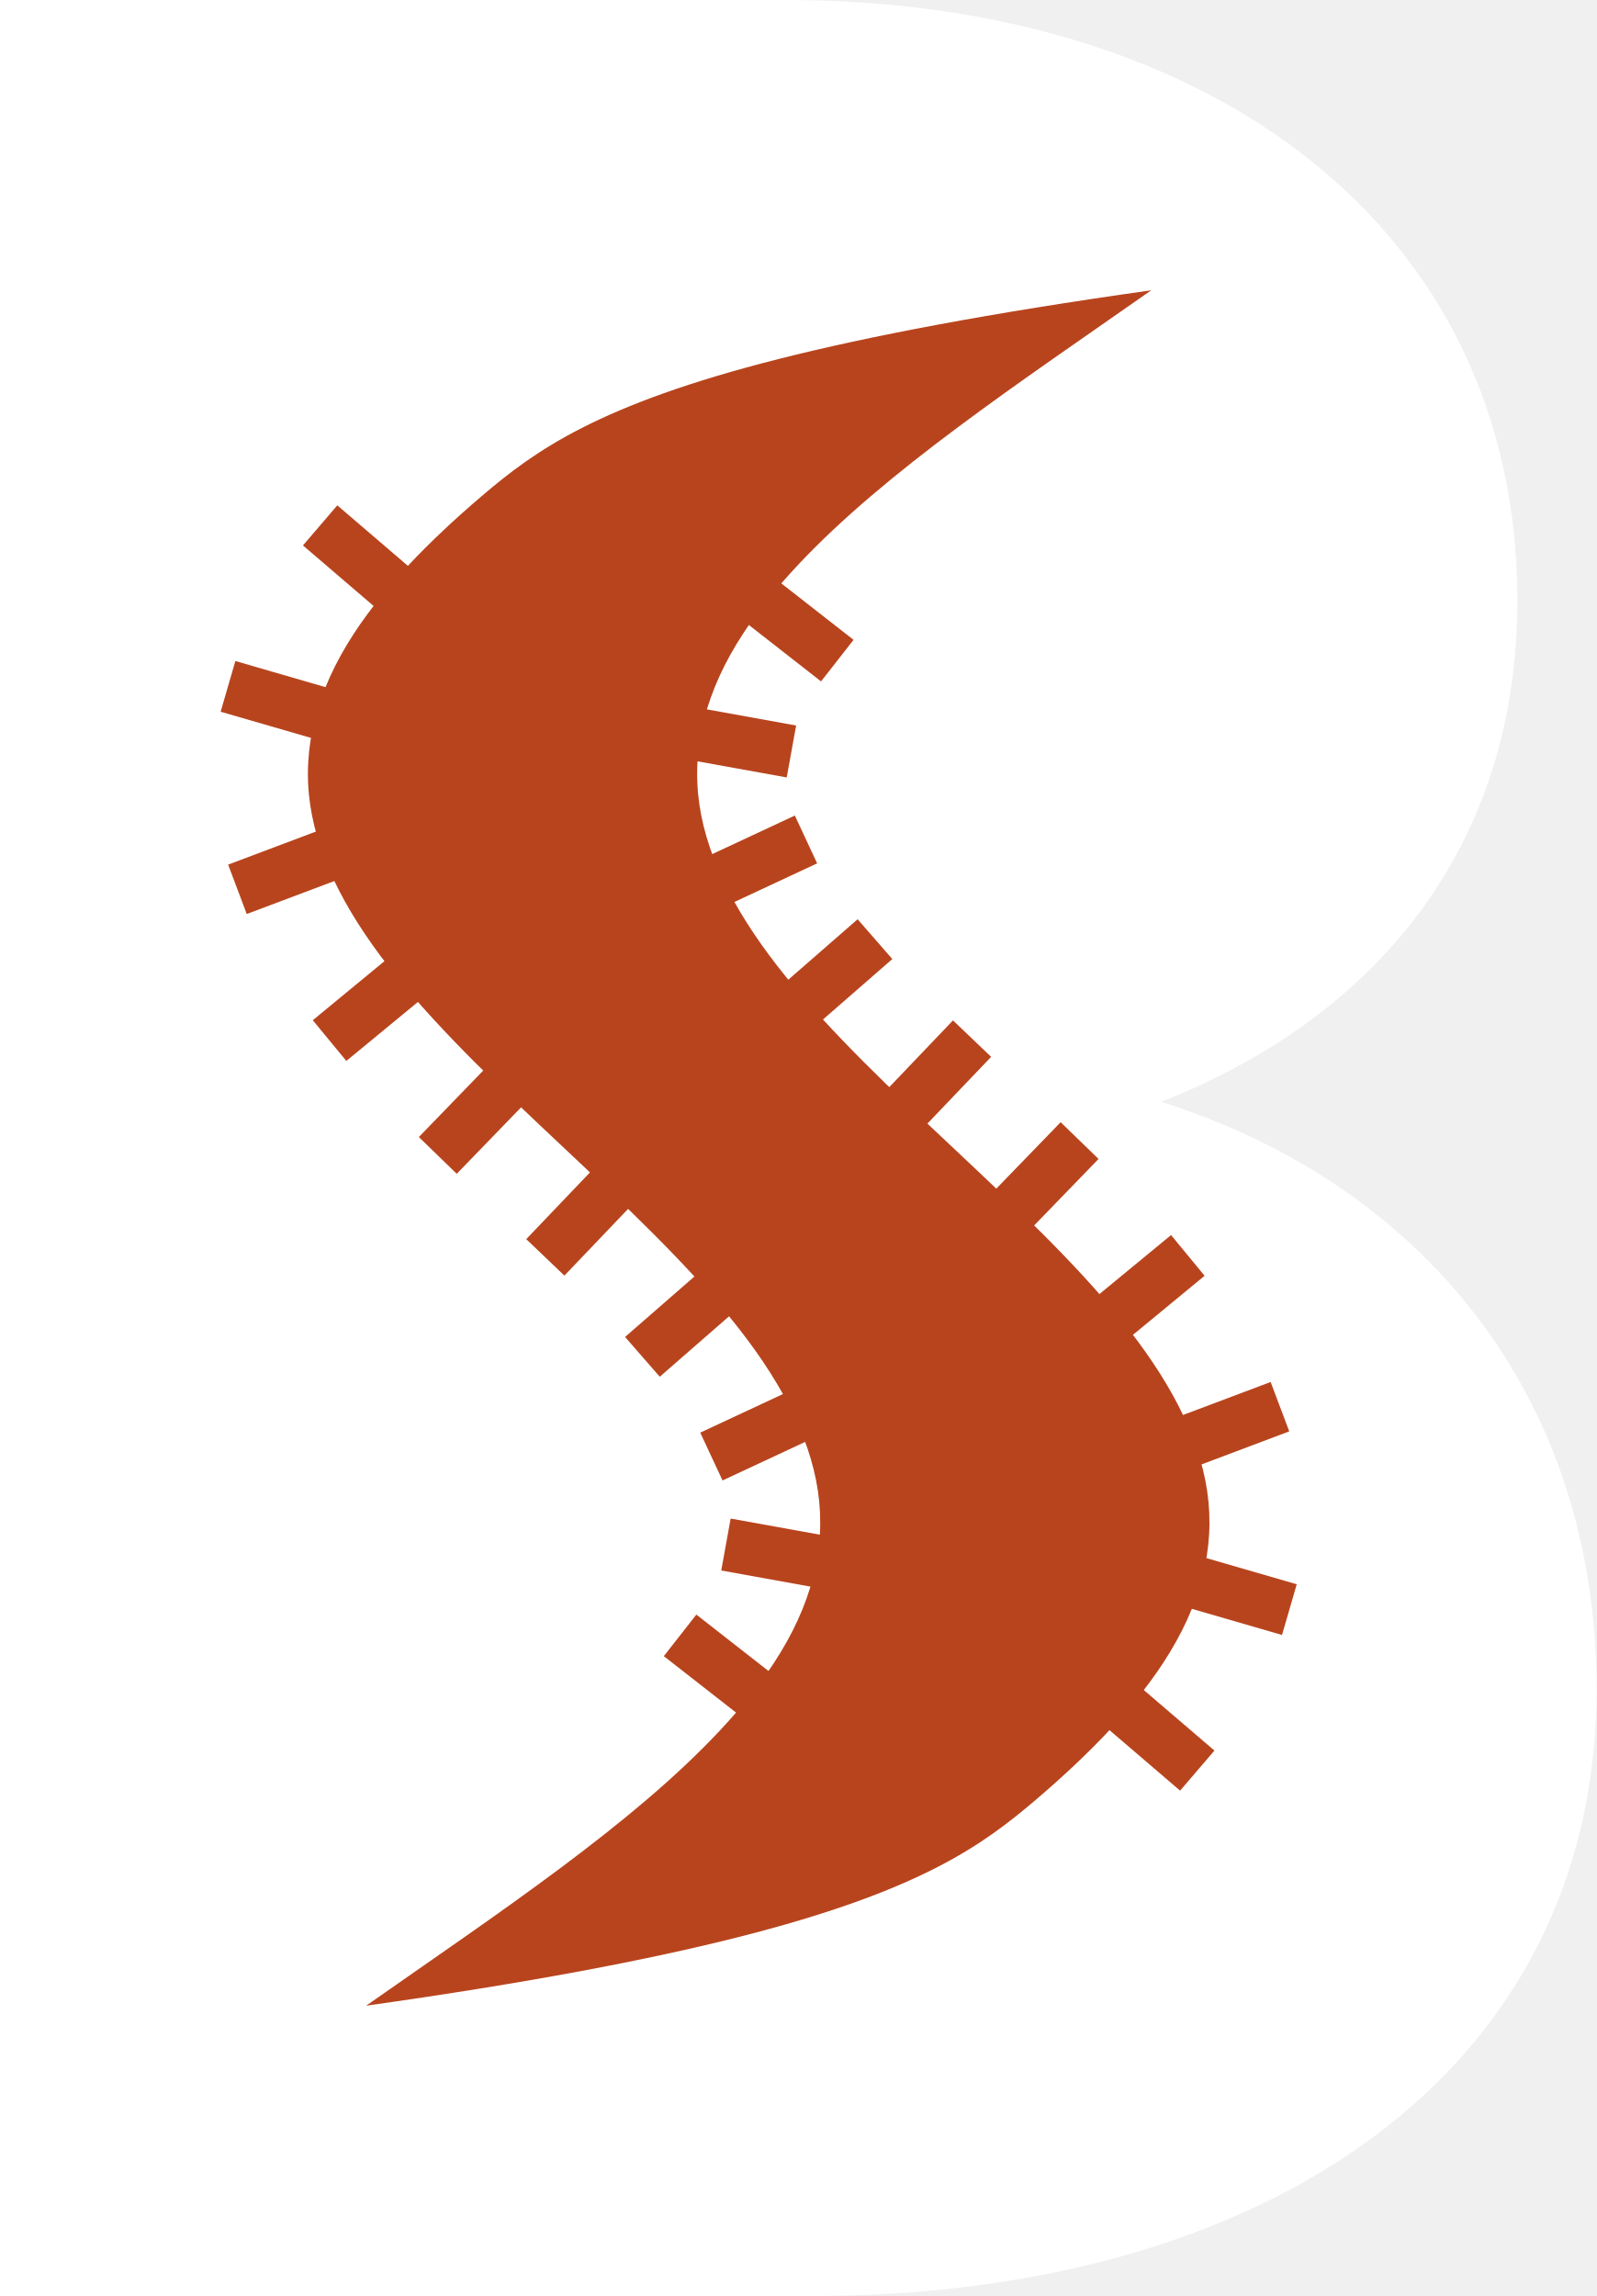
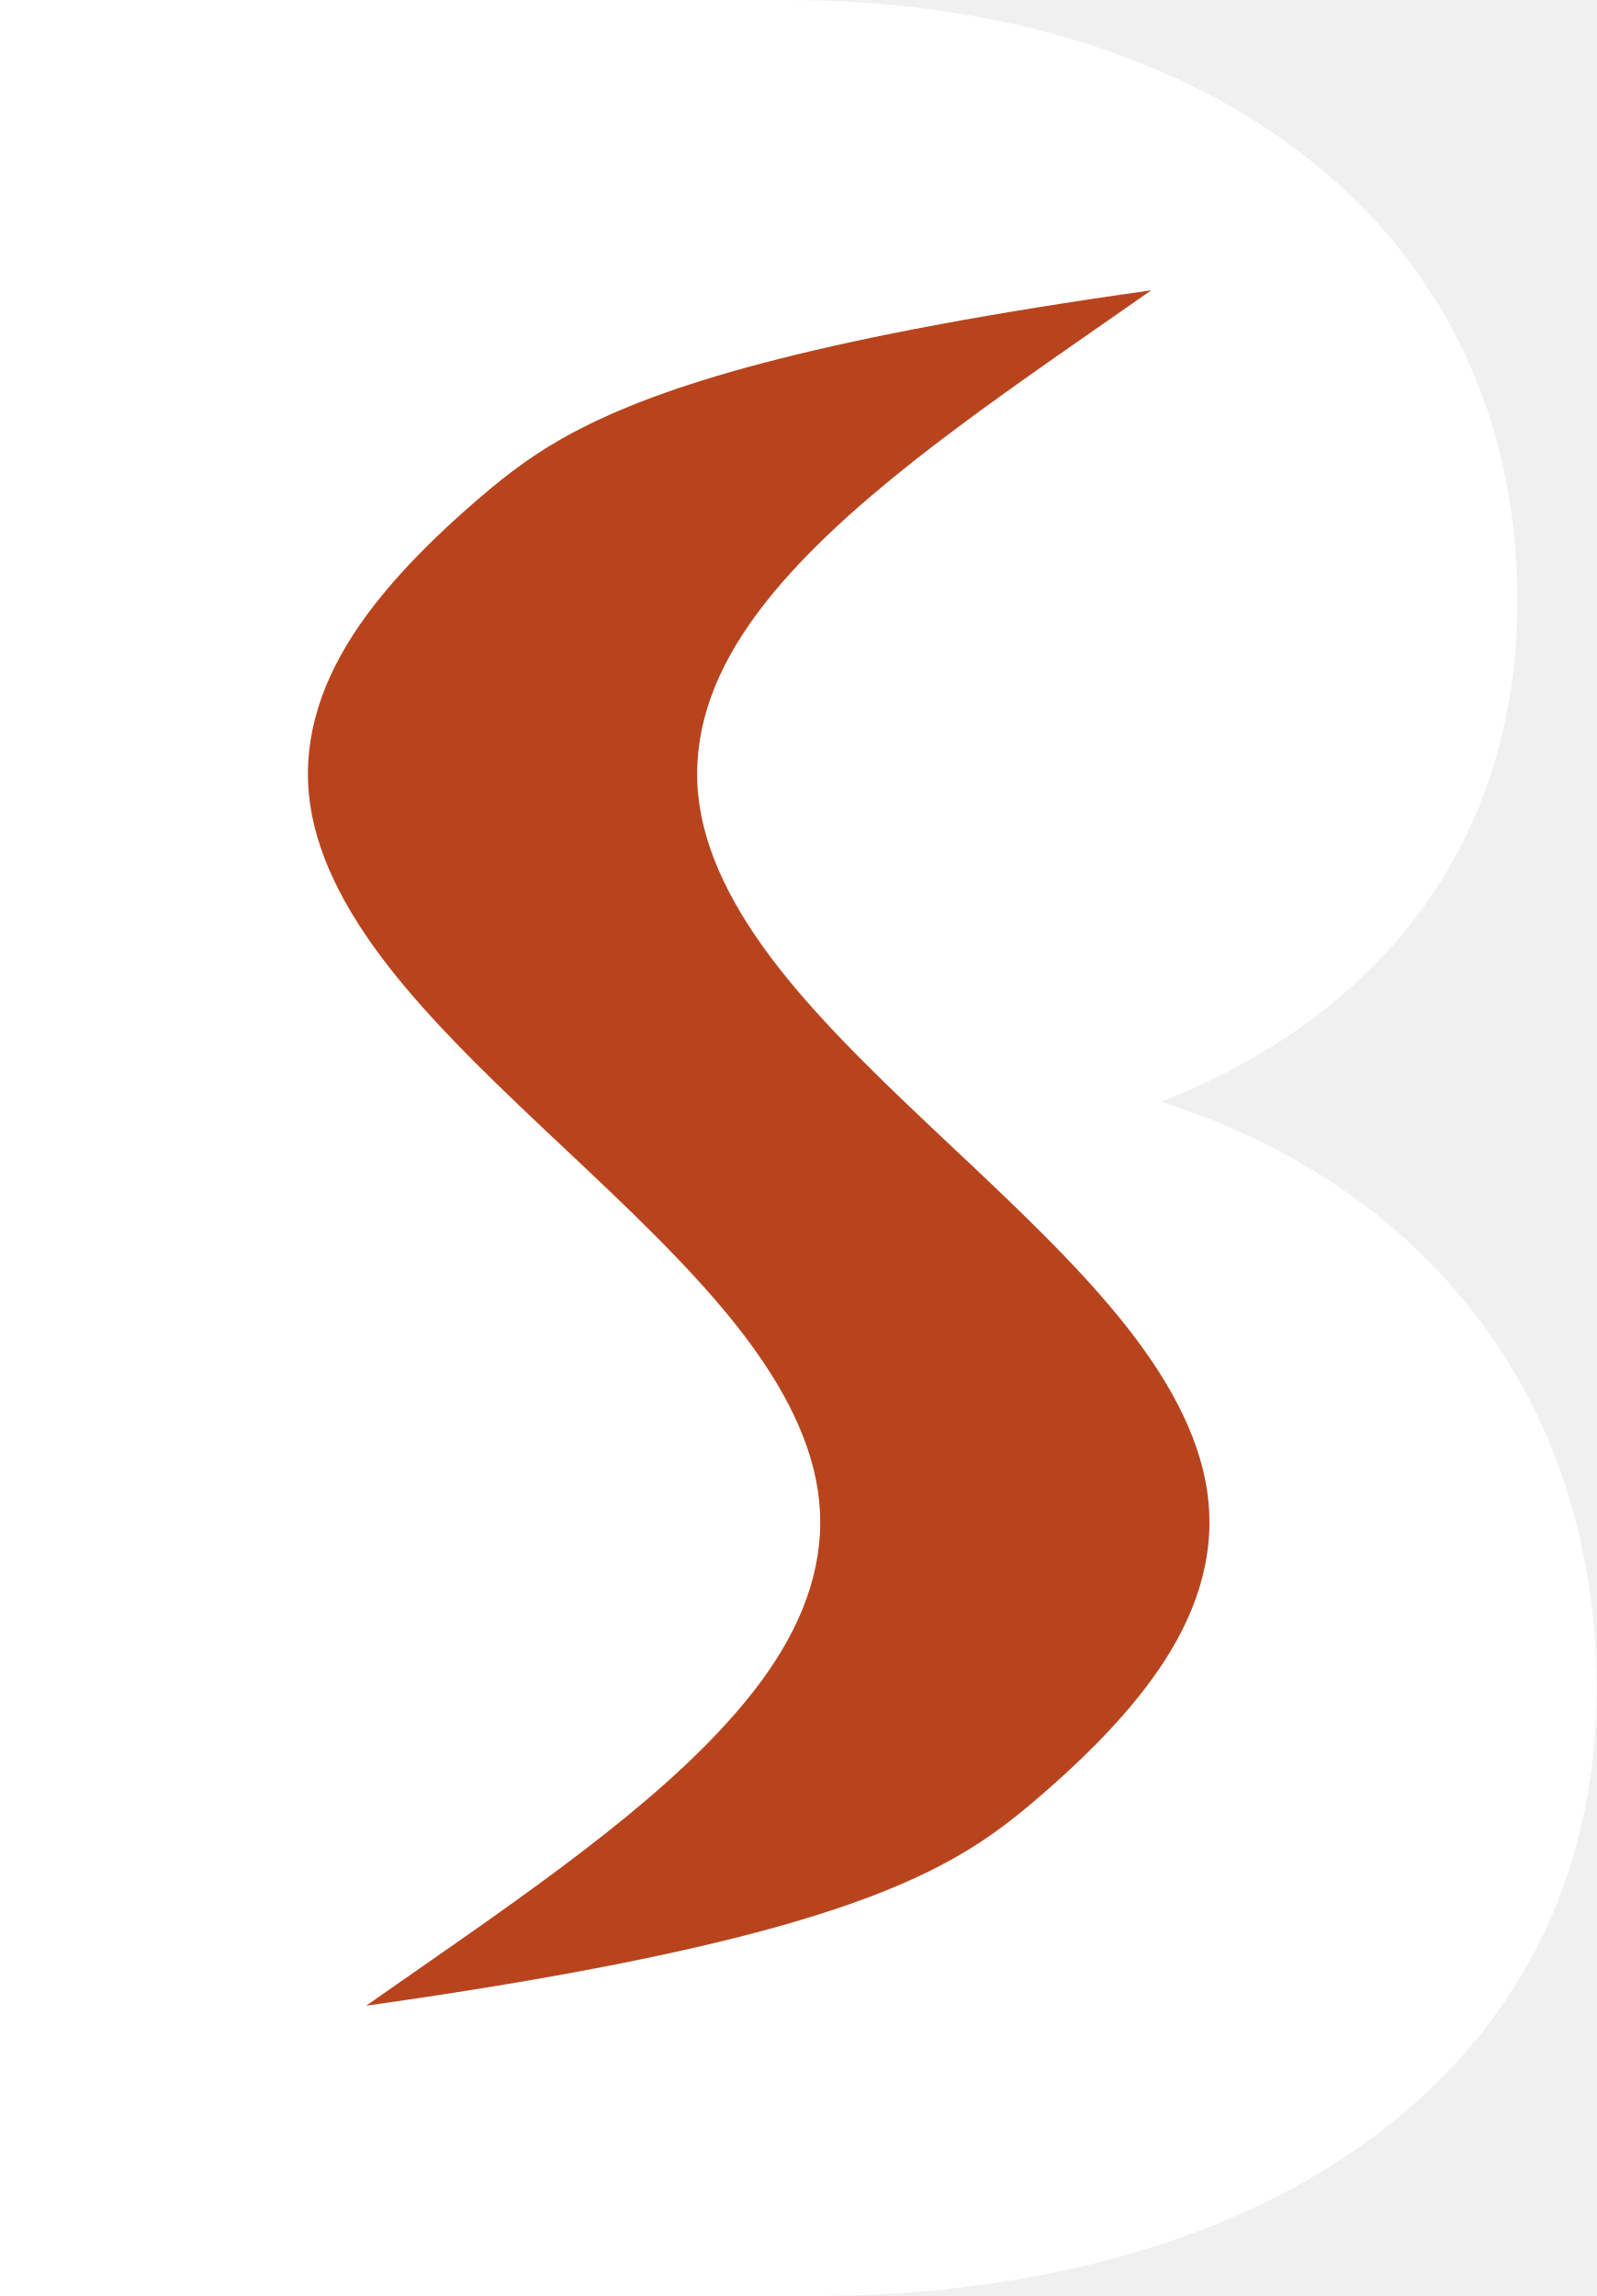
<svg xmlns="http://www.w3.org/2000/svg" viewBox="62 62 484 696" role="img" aria-labelledby="title">
-   <defs>
-     <clipPath id="b-clip">
-       <path d="M 62 62 H 300 C 430 62, 522 132, 522 244 C 522 318, 480 370, 414 396 C 493 421, 546 485, 546 574 C 546 690, 446 758, 308 758 H 62 Z" />
-     </clipPath>
-   </defs>
  <path d="M 62 62 H 300 C 430 62, 522 132, 522 244 C 522 318, 480 370, 414 396 C 493 421, 546 485, 546 574 C 546 690, 446 758, 308 758 H 62 Z" fill="#ffffff" />
  <path d="M 411.00 150.00 C 361.78 156.93, 325.52 163.87, 298.14 170.80 C 270.77 177.73, 252.30 184.67, 238.64 191.60 C 224.98 198.53, 216.14 205.47, 208.01 212.40 C 191.75 226.27, 178.38 240.13, 169.32 254.00 C 157.99 271.33, 153.49 288.67, 156.04 306.00 C 158.60 323.33, 168.16 340.67, 182.18 358.00 C 196.20 375.33, 214.57 392.67, 233.00 410.00 C 251.43 427.33, 269.80 444.67, 283.82 462.00 C 297.84 479.33, 307.40 496.67, 309.96 514.00 C 312.51 531.33, 308.01 548.67, 296.68 566.00 C 287.62 579.87, 274.25 593.73, 257.99 607.60 C 249.86 614.53, 241.02 621.47, 231.73 628.40 C 222.44 635.33, 212.71 642.27, 202.82 649.20 C 192.93 656.13, 182.89 663.07, 173.00 670.00 C 222.22 663.07, 258.48 656.13, 285.86 649.20 C 313.23 642.27, 331.70 635.33, 345.36 628.40 C 359.02 621.47, 367.86 614.53, 375.99 607.60 C 392.25 593.73, 405.62 579.87, 414.68 566.00 C 426.01 548.67, 430.51 531.33, 427.96 514.00 C 425.40 496.67, 415.84 479.33, 401.82 462.00 C 387.80 444.67, 369.43 427.33, 351.00 410.00 C 332.57 392.67, 314.20 375.33, 300.18 358.00 C 286.16 340.67, 276.60 323.33, 274.04 306.00 C 271.49 288.67, 275.99 271.33, 287.32 254.00 C 296.38 240.13, 309.75 226.27, 326.01 212.40 C 334.14 205.47, 342.98 198.53, 352.27 191.60 C 361.56 184.67, 371.29 177.73, 381.18 170.80 C 391.07 163.87, 401.11 156.93, 411.00 150.00 Z" fill="#b8441d" />
-   <g clip-path="url(#b-clip)">
-     <polygon points="187.79,235.36 164.25,215.19 153.84,227.34 177.38,247.51" fill="#b8441d" />
-     <polygon points="163.12,271.01 133.35,262.38 128.89,277.75 158.67,286.38" fill="#b8441d" />
-     <polygon points="160.17,313.17 131.16,324.10 136.80,339.07 165.81,328.15" fill="#b8441d" />
-     <polygon points="180.74,351.55 156.82,371.27 166.99,383.61 190.92,363.90" fill="#b8441d" />
-     <polygon points="210.53,384.42 188.97,406.68 200.46,417.82 222.03,395.55" fill="#b8441d" />
-     <polygon points="242.94,415.21 221.53,437.63 233.10,448.68 254.51,426.26" fill="#b8441d" />
-     <polygon points="274.86,446.91 251.49,467.28 262.01,479.34 285.37,458.97" fill="#b8441d" />
-     <polygon points="302.37,483.17 274.28,496.28 281.04,510.78 309.14,497.67" fill="#b8441d" />
-     <polygon points="314.00,527.84 283.50,522.33 280.65,538.07 311.16,543.59" fill="#b8441d" />
-     <polygon points="297.52,570.53 273.10,551.44 263.24,564.04 287.67,583.13" fill="#b8441d" />
-     <polygon points="296.33,236.87 320.76,255.96 310.90,268.56 286.48,249.47" fill="#b8441d" />
-     <polygon points="272.84,276.41 303.35,281.93 300.50,297.67 270.00,292.16" fill="#b8441d" />
-     <polygon points="274.86,322.33 302.96,309.22 309.72,323.72 281.63,336.83" fill="#b8441d" />
-     <polygon points="298.63,361.03 321.99,340.66 332.51,352.72 309.14,373.09" fill="#b8441d" />
-     <polygon points="329.49,393.74 350.90,371.32 362.47,382.37 341.06,404.79" fill="#b8441d" />
-     <polygon points="361.97,424.45 383.54,402.18 395.03,413.32 373.47,435.58" fill="#b8441d" />
-     <polygon points="393.08,456.10 417.01,436.39 427.18,448.73 403.26,468.45" fill="#b8441d" />
-     <polygon points="418.19,491.85 447.20,480.93 452.84,495.90 423.83,506.83" fill="#b8441d" />
-     <polygon points="425.33,533.62 455.11,542.25 450.65,557.62 420.88,548.99" fill="#b8441d" />
-     <polygon points="406.62,572.49 430.16,592.66 419.75,604.81 396.21,584.64" fill="#b8441d" />
-   </g>
</svg>
